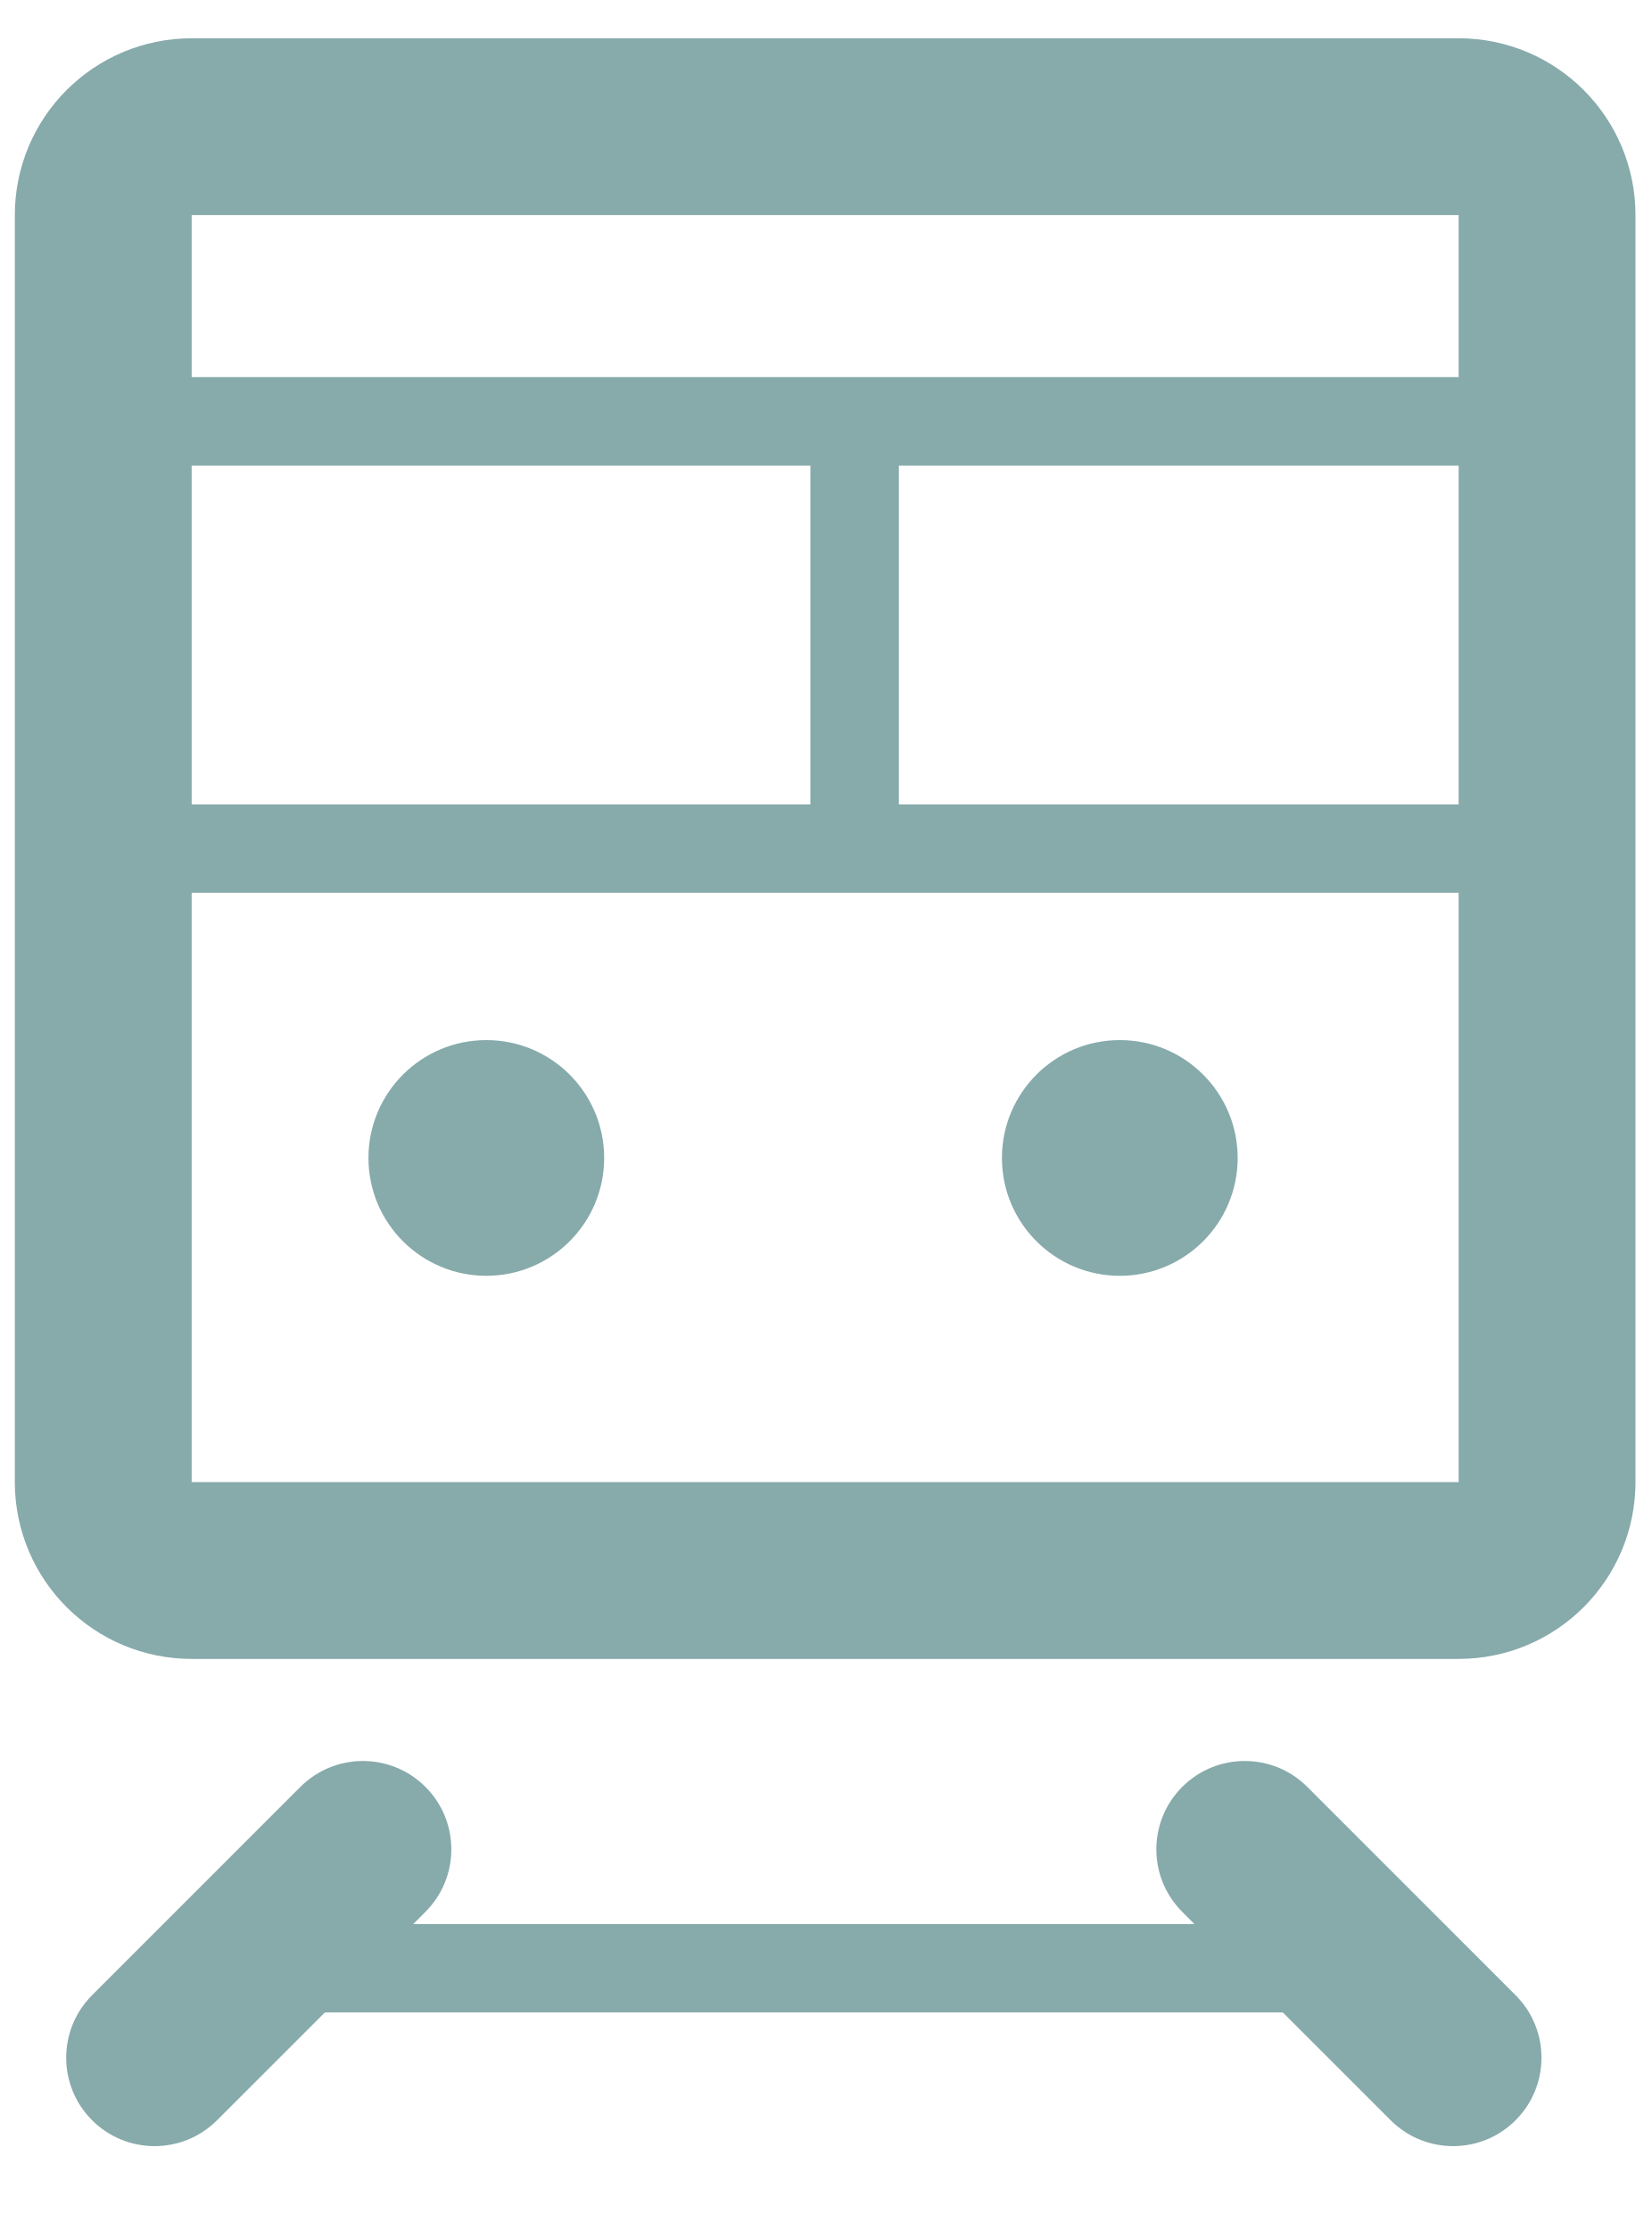
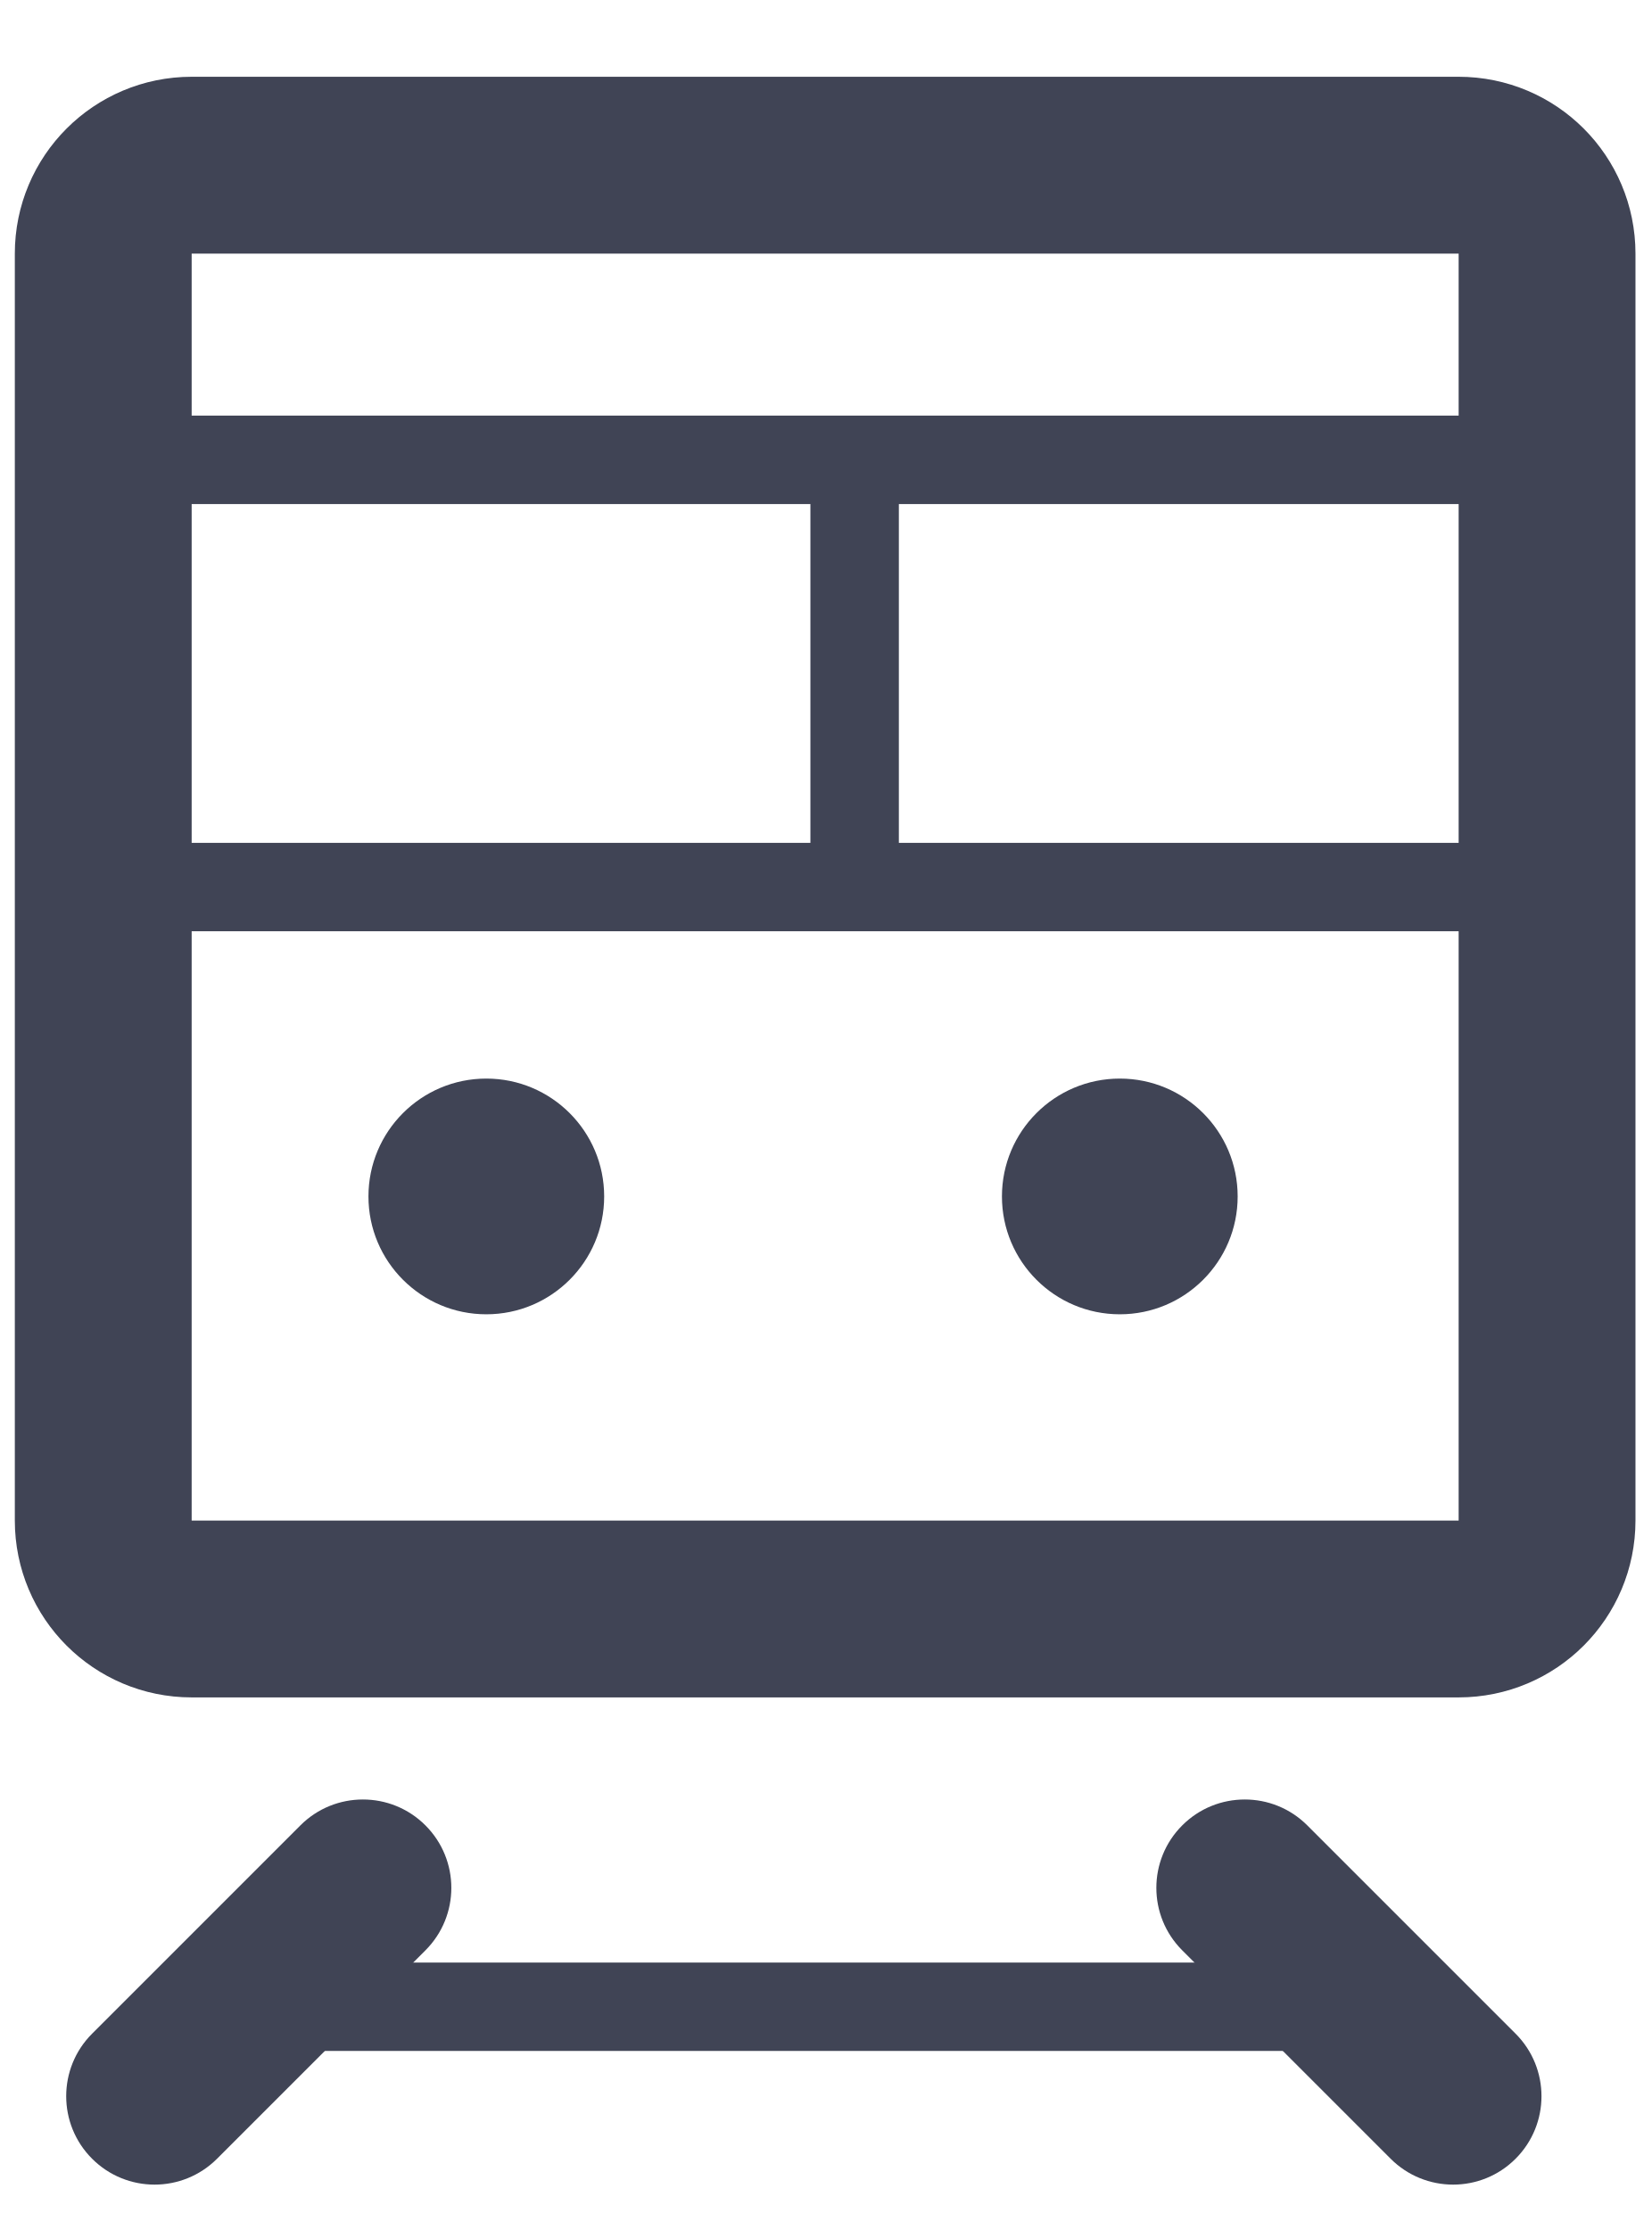
<svg xmlns="http://www.w3.org/2000/svg" width="20" height="27" viewBox="0 0 20 27" fill="none">
-   <path d="M5.151 23.148C5.569 22.73 5.569 22.053 5.151 21.635C4.733 21.217 4.055 21.217 3.637 21.635L1.115 24.157C0.697 24.575 0.697 25.253 1.115 25.671C1.533 26.089 2.21 26.089 2.628 25.671L5.151 23.148Z" fill="#87AAAB" />
-   <path d="M14.314 23.148C13.896 22.73 13.896 22.053 14.314 21.635C14.732 21.217 15.41 21.217 15.828 21.635L18.35 24.157C18.768 24.575 18.768 25.253 18.35 25.671C17.933 26.089 17.255 26.089 16.837 25.671L14.314 23.148Z" fill="#87AAAB" />
-   <path d="M17.661 1.534H2.32C1.729 1.534 1.25 2.013 1.25 2.604V17.945C1.25 18.536 1.729 19.015 2.32 19.015H17.661C18.252 19.015 18.731 18.536 18.731 17.945V2.604C18.731 2.013 18.252 1.534 17.661 1.534Z" stroke="#87AAAB" stroke-width="2.141" />
-   <path d="M5.888 15.447C6.676 15.447 7.315 14.808 7.315 14.02C7.315 13.232 6.676 12.593 5.888 12.593C5.1 12.593 4.461 13.232 4.461 14.02C4.461 14.808 5.1 15.447 5.888 15.447Z" fill="#87AAAB" />
-   <path d="M13.558 15.447C14.346 15.447 14.985 14.808 14.985 14.02C14.985 13.232 14.346 12.593 13.558 12.593C12.77 12.593 12.131 13.232 12.131 14.02C12.131 14.808 12.77 15.447 13.558 15.447Z" fill="#87AAAB" />
-   <path d="M18.91 4.566H1.785V5.637H18.91V4.566Z" fill="#87AAAB" />
-   <path d="M9.812 4.745V9.918H10.883V4.745H9.812Z" fill="#87AAAB" />
-   <path d="M18.91 9.739H1.785V10.809H18.91V9.739Z" fill="#87AAAB" />
-   <path d="M16.412 23.296H3.033V24.366H16.412V23.296Z" fill="#87AAAB" />
+   <path d="M5.151 23.614C5.569 23.196 5.569 22.519 5.151 22.101C4.733 21.683 4.055 21.683 3.637 22.101L1.115 24.623C0.697 25.041 0.697 25.719 1.115 26.137C1.533 26.555 2.21 26.555 2.628 26.137L5.151 23.614Z" fill="#404455" />
+   <path d="M14.314 23.614C13.896 23.196 13.896 22.519 14.314 22.101C14.732 21.683 15.41 21.683 15.828 22.101L18.35 24.623C18.768 25.041 18.768 25.719 18.35 26.137C17.933 26.555 17.255 26.555 16.837 26.137L14.314 23.614Z" fill="#404455" />
+   <path d="M17.661 2H2.32C1.729 2 1.25 2.479 1.25 3.07V18.411C1.25 19.002 1.729 19.481 2.32 19.481H17.661C18.252 19.481 18.731 19.002 18.731 18.411V3.07C18.731 2.479 18.252 2 17.661 2Z" stroke="#404455" stroke-width="2.141" />
+   <path d="M5.888 15.913C6.676 15.913 7.315 15.274 7.315 14.486C7.315 13.698 6.676 13.059 5.888 13.059C5.1 13.059 4.461 13.698 4.461 14.486C4.461 15.274 5.1 15.913 5.888 15.913Z" fill="#404455" />
+   <path d="M13.558 15.913C14.346 15.913 14.985 15.274 14.985 14.486C14.985 13.698 14.346 13.059 13.558 13.059C12.77 13.059 12.131 13.698 12.131 14.486C12.131 15.274 12.77 15.913 13.558 15.913Z" fill="#404455" />
+   <path d="M18.91 5.032H1.785V6.103H18.91V5.032Z" fill="#404455" />
+   <path d="M9.812 5.211V10.384H10.883V5.211H9.812Z" fill="#404455" />
+   <path d="M18.91 10.205H1.785V11.275H18.91V10.205Z" fill="#404455" />
+   <path d="M16.412 23.762H3.033V24.832H16.412V23.762Z" fill="#404455" />
</svg>
